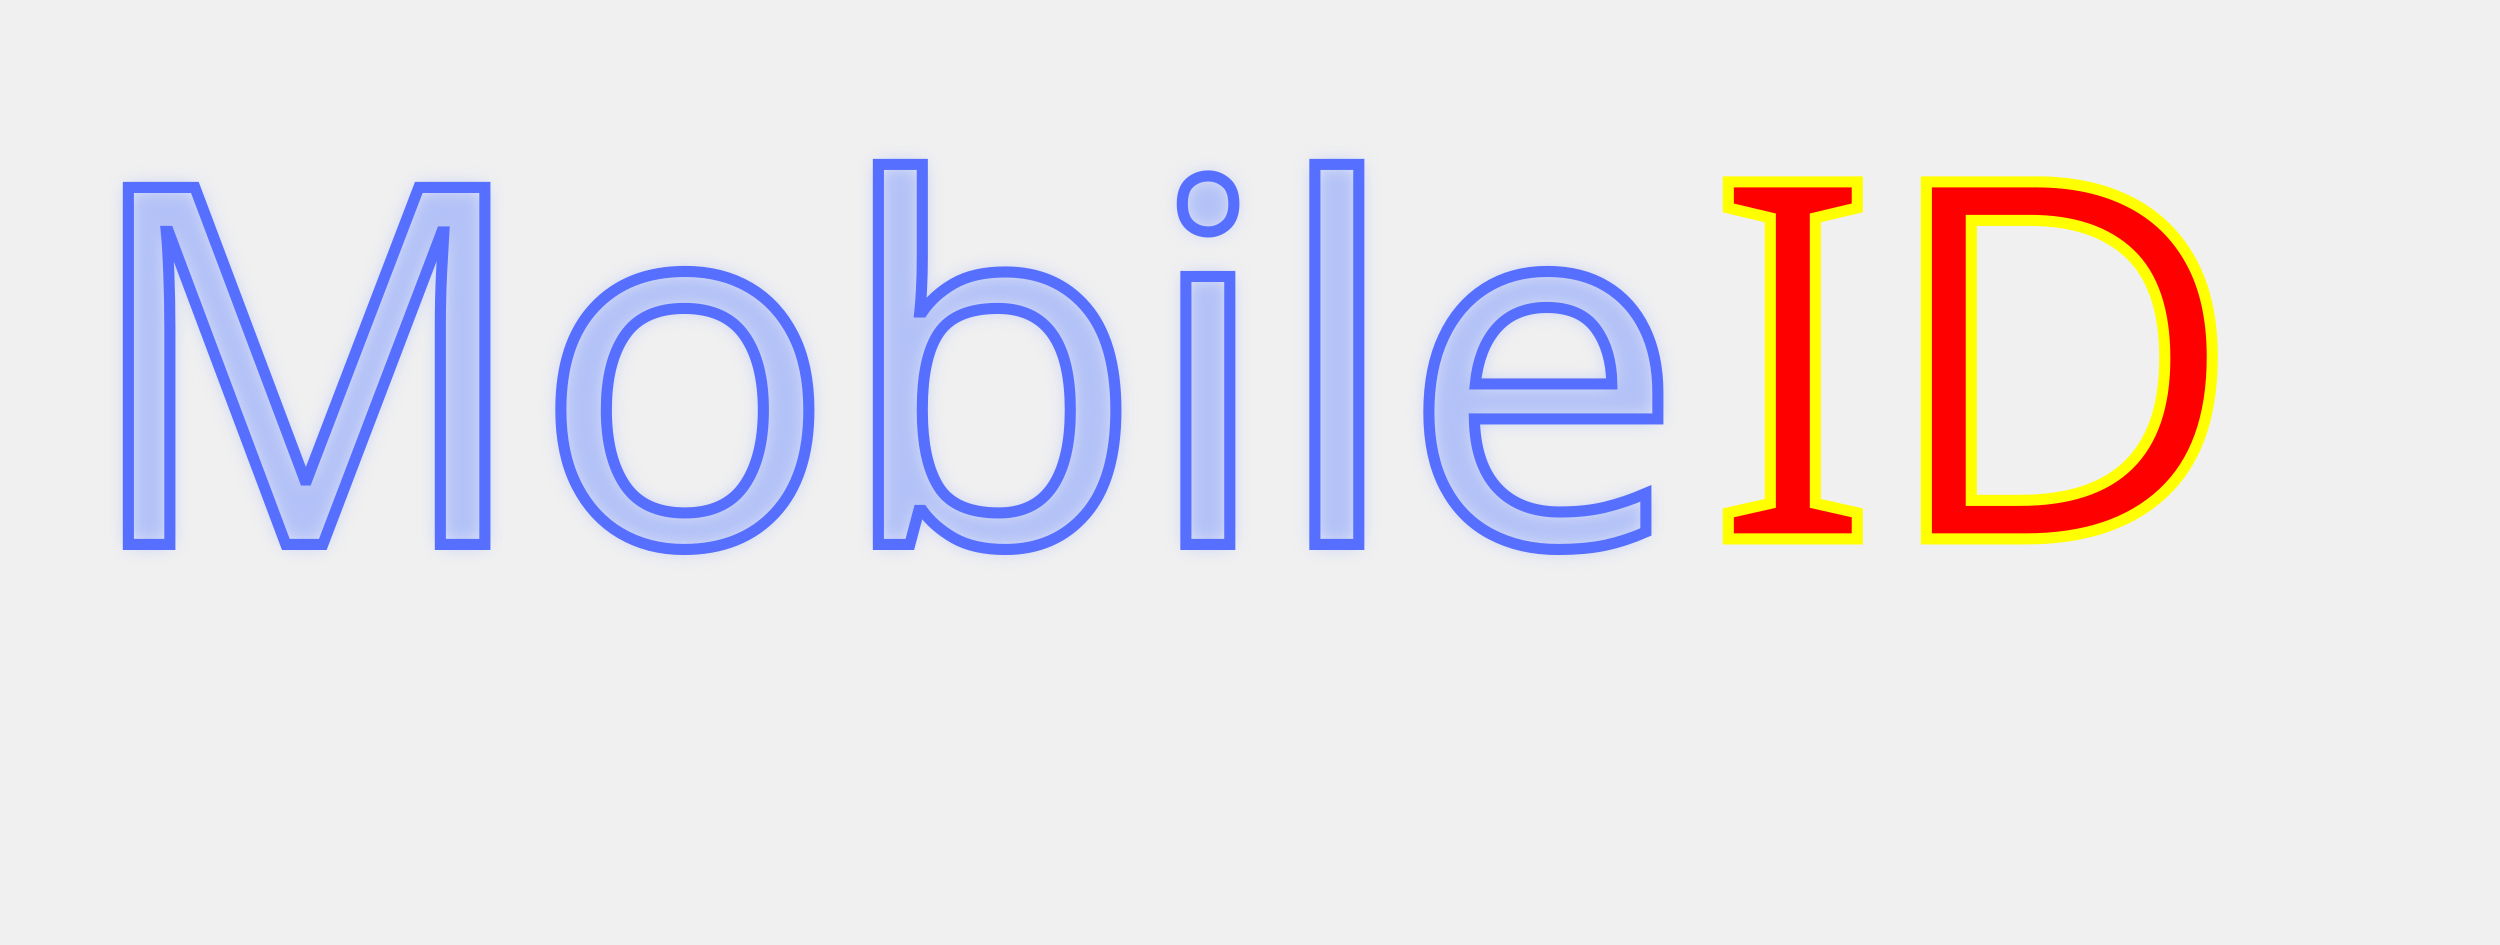
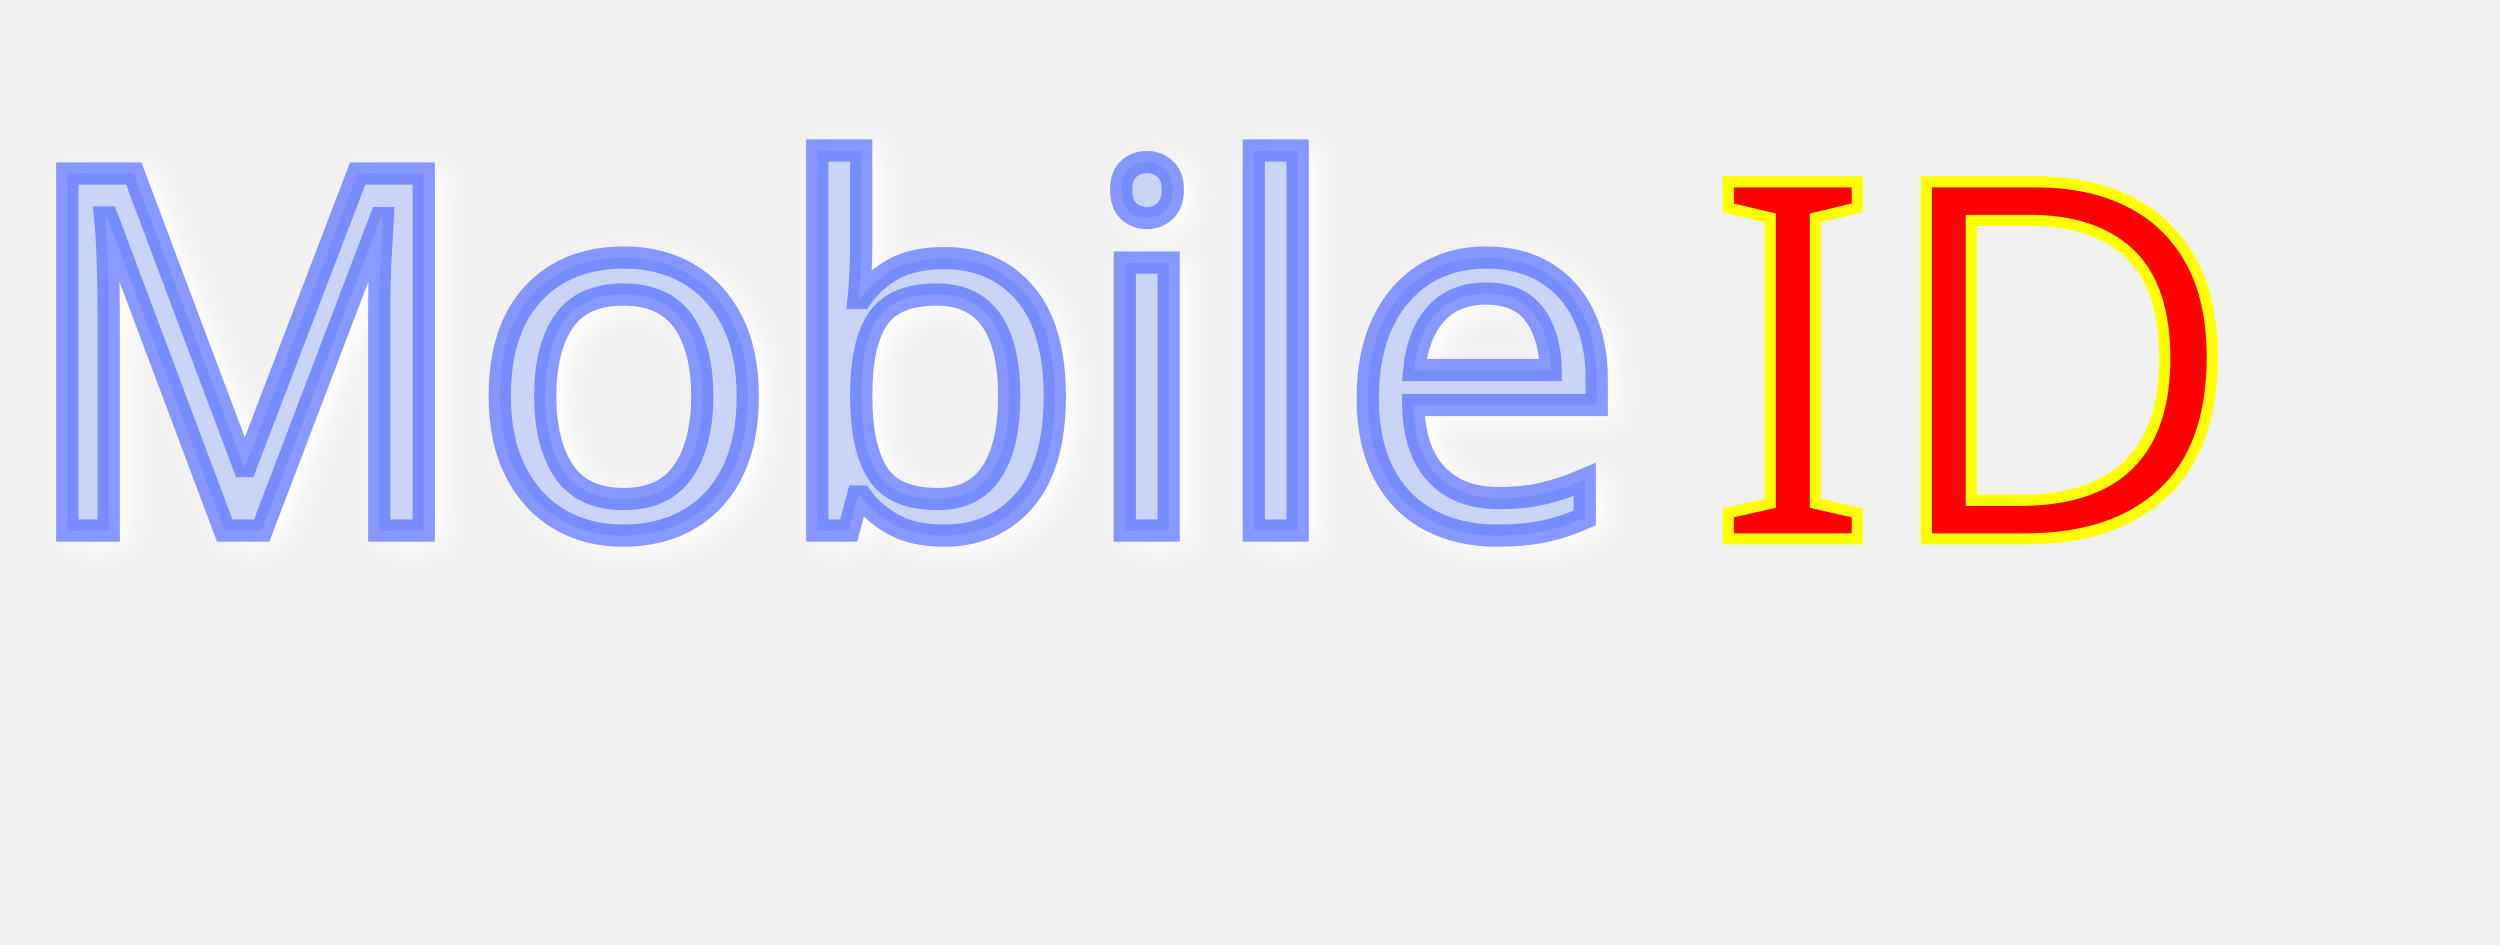
<svg xmlns="http://www.w3.org/2000/svg" width="450" height="170">
  <defs>
-     <filter height="200%" width="200%" y="-50%" x="-50%" id="svg_1_blur">
-       <feGaussianBlur stdDeviation="1.7" />
+     <filter height="200%" width="200%" y="-50%" x="-50%" id="svg_4_blur">
+       <feGaussianBlur stdDeviation="2.2" />
    </filter>
  </defs>
  <g>
-     <text font-weight="normal" stroke="#4c4c4c" xml:space="preserve" font-family="Sans-serif" font-size="90" y="98" x="303" stroke-linecap="null" text-anchor="end" stroke-linejoin="null" stroke-dasharray="null" stroke-width="0" fill="#f4f5f7" id="svg_4">Mobile</text>
-     <text filter="url(#svg_1_blur)" font-weight="normal" stroke="#4c4c4c" xml:space="preserve" font-family="Sans-serif" font-size="90" id="svg_1" y="98" x="303" stroke-linecap="null" text-anchor="end" stroke-linejoin="null" stroke-dasharray="null" stroke-width="0" fill="#b2c1f7">Mobile</text>
-     <text id="svg_7" font-weight="normal" stroke="#566fff" xml:space="preserve" font-family="Sans-serif" font-size="90" y="98" x="303" stroke-linecap="null" text-anchor="end" stroke-linejoin="null" stroke-dasharray="null" stroke-width="2" fill="#000000" fill-opacity="0">Mobile</text>
    <text font-weight="normal" id="svg_3" stroke="#ffff00" xml:space="preserve" text-anchor="start" font-family="Sans-serif" font-size="90" y="97" x="307.5" stroke-linecap="null" stroke-linejoin="null" stroke-dasharray="null" stroke-width="2" fill="#ff0000">ID</text>
+     <text filter="url(#svg_4_blur)" font-weight="normal" stroke="#ffffff" xml:space="preserve" font-family="Sans-serif" font-size="90" y="96.5" x="294" stroke-linecap="null" text-anchor="end" stroke-linejoin="null" stroke-dasharray="null" stroke-width="3" fill="#ffffff" id="svg_4">Mobile</text>
+     <text id="svg_7" font-weight="normal" stroke="#566fff" xml:space="preserve" font-family="Sans-serif" font-size="90" y="95.5" x="292" stroke-linecap="null" text-anchor="end" stroke-linejoin="null" stroke-dasharray="null" stroke-opacity="0.7" stroke-width="4" fill="#c8d5f7">Mobile</text>
  </g>
</svg>
